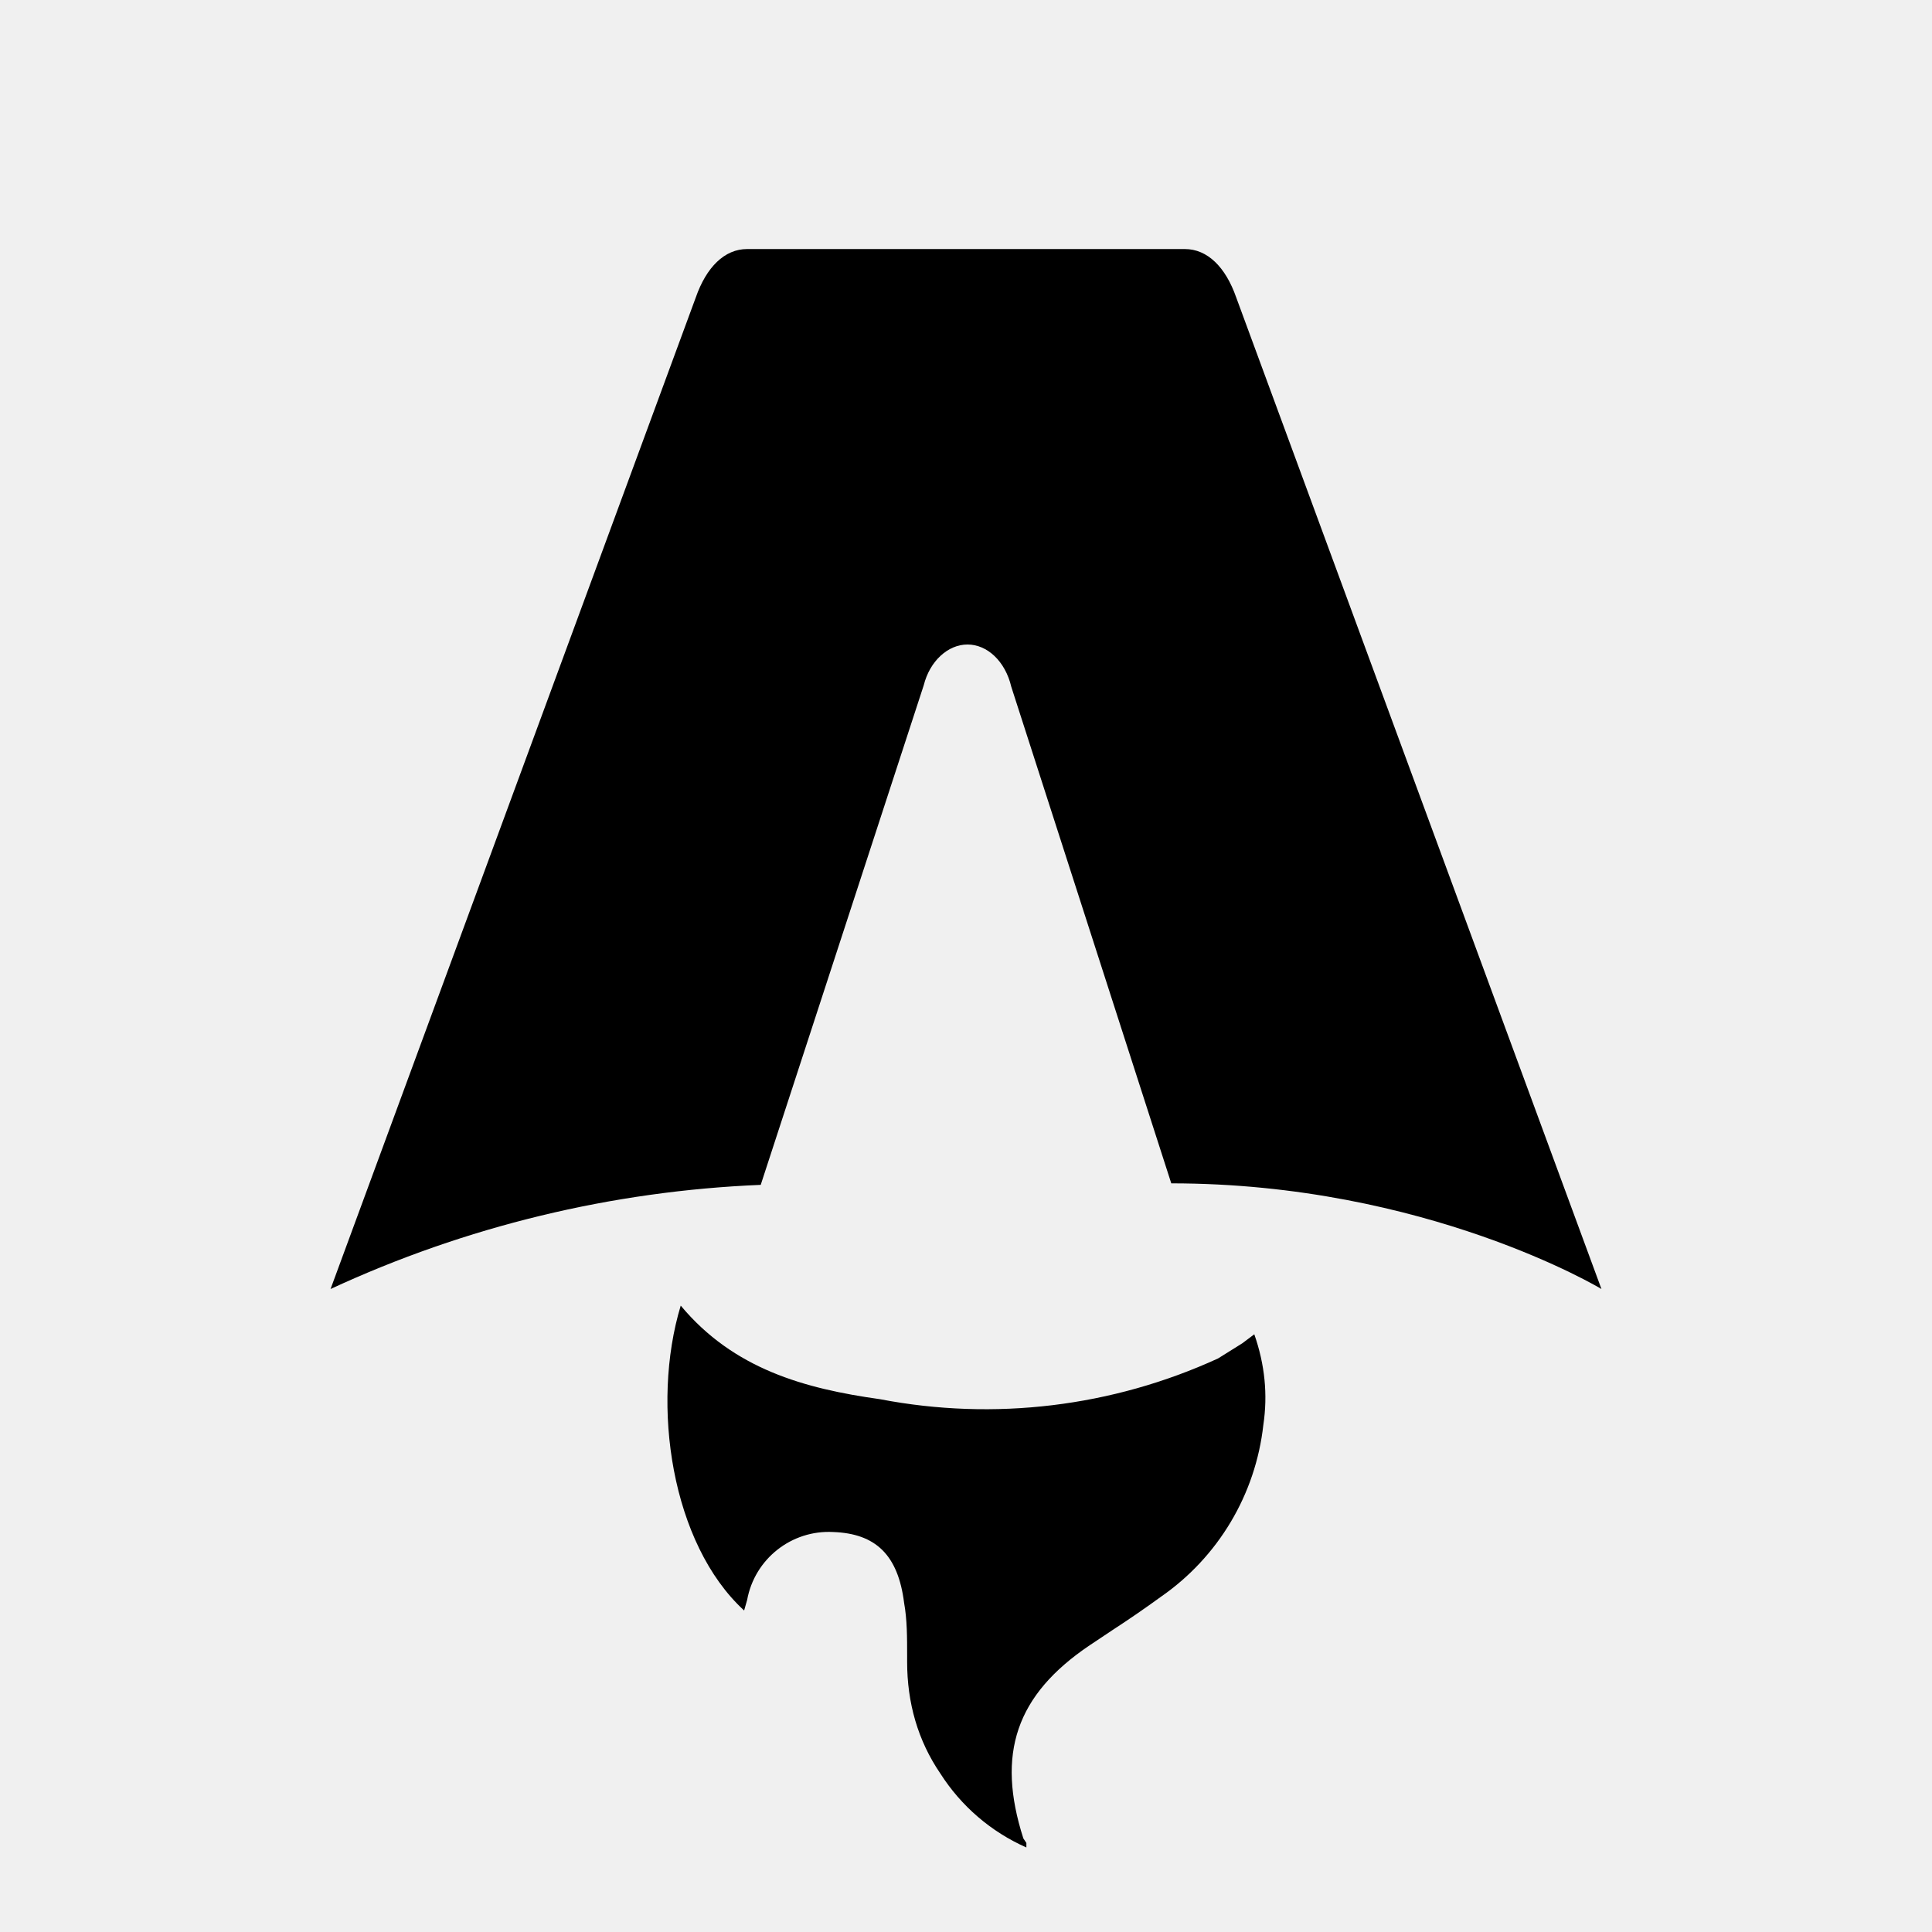
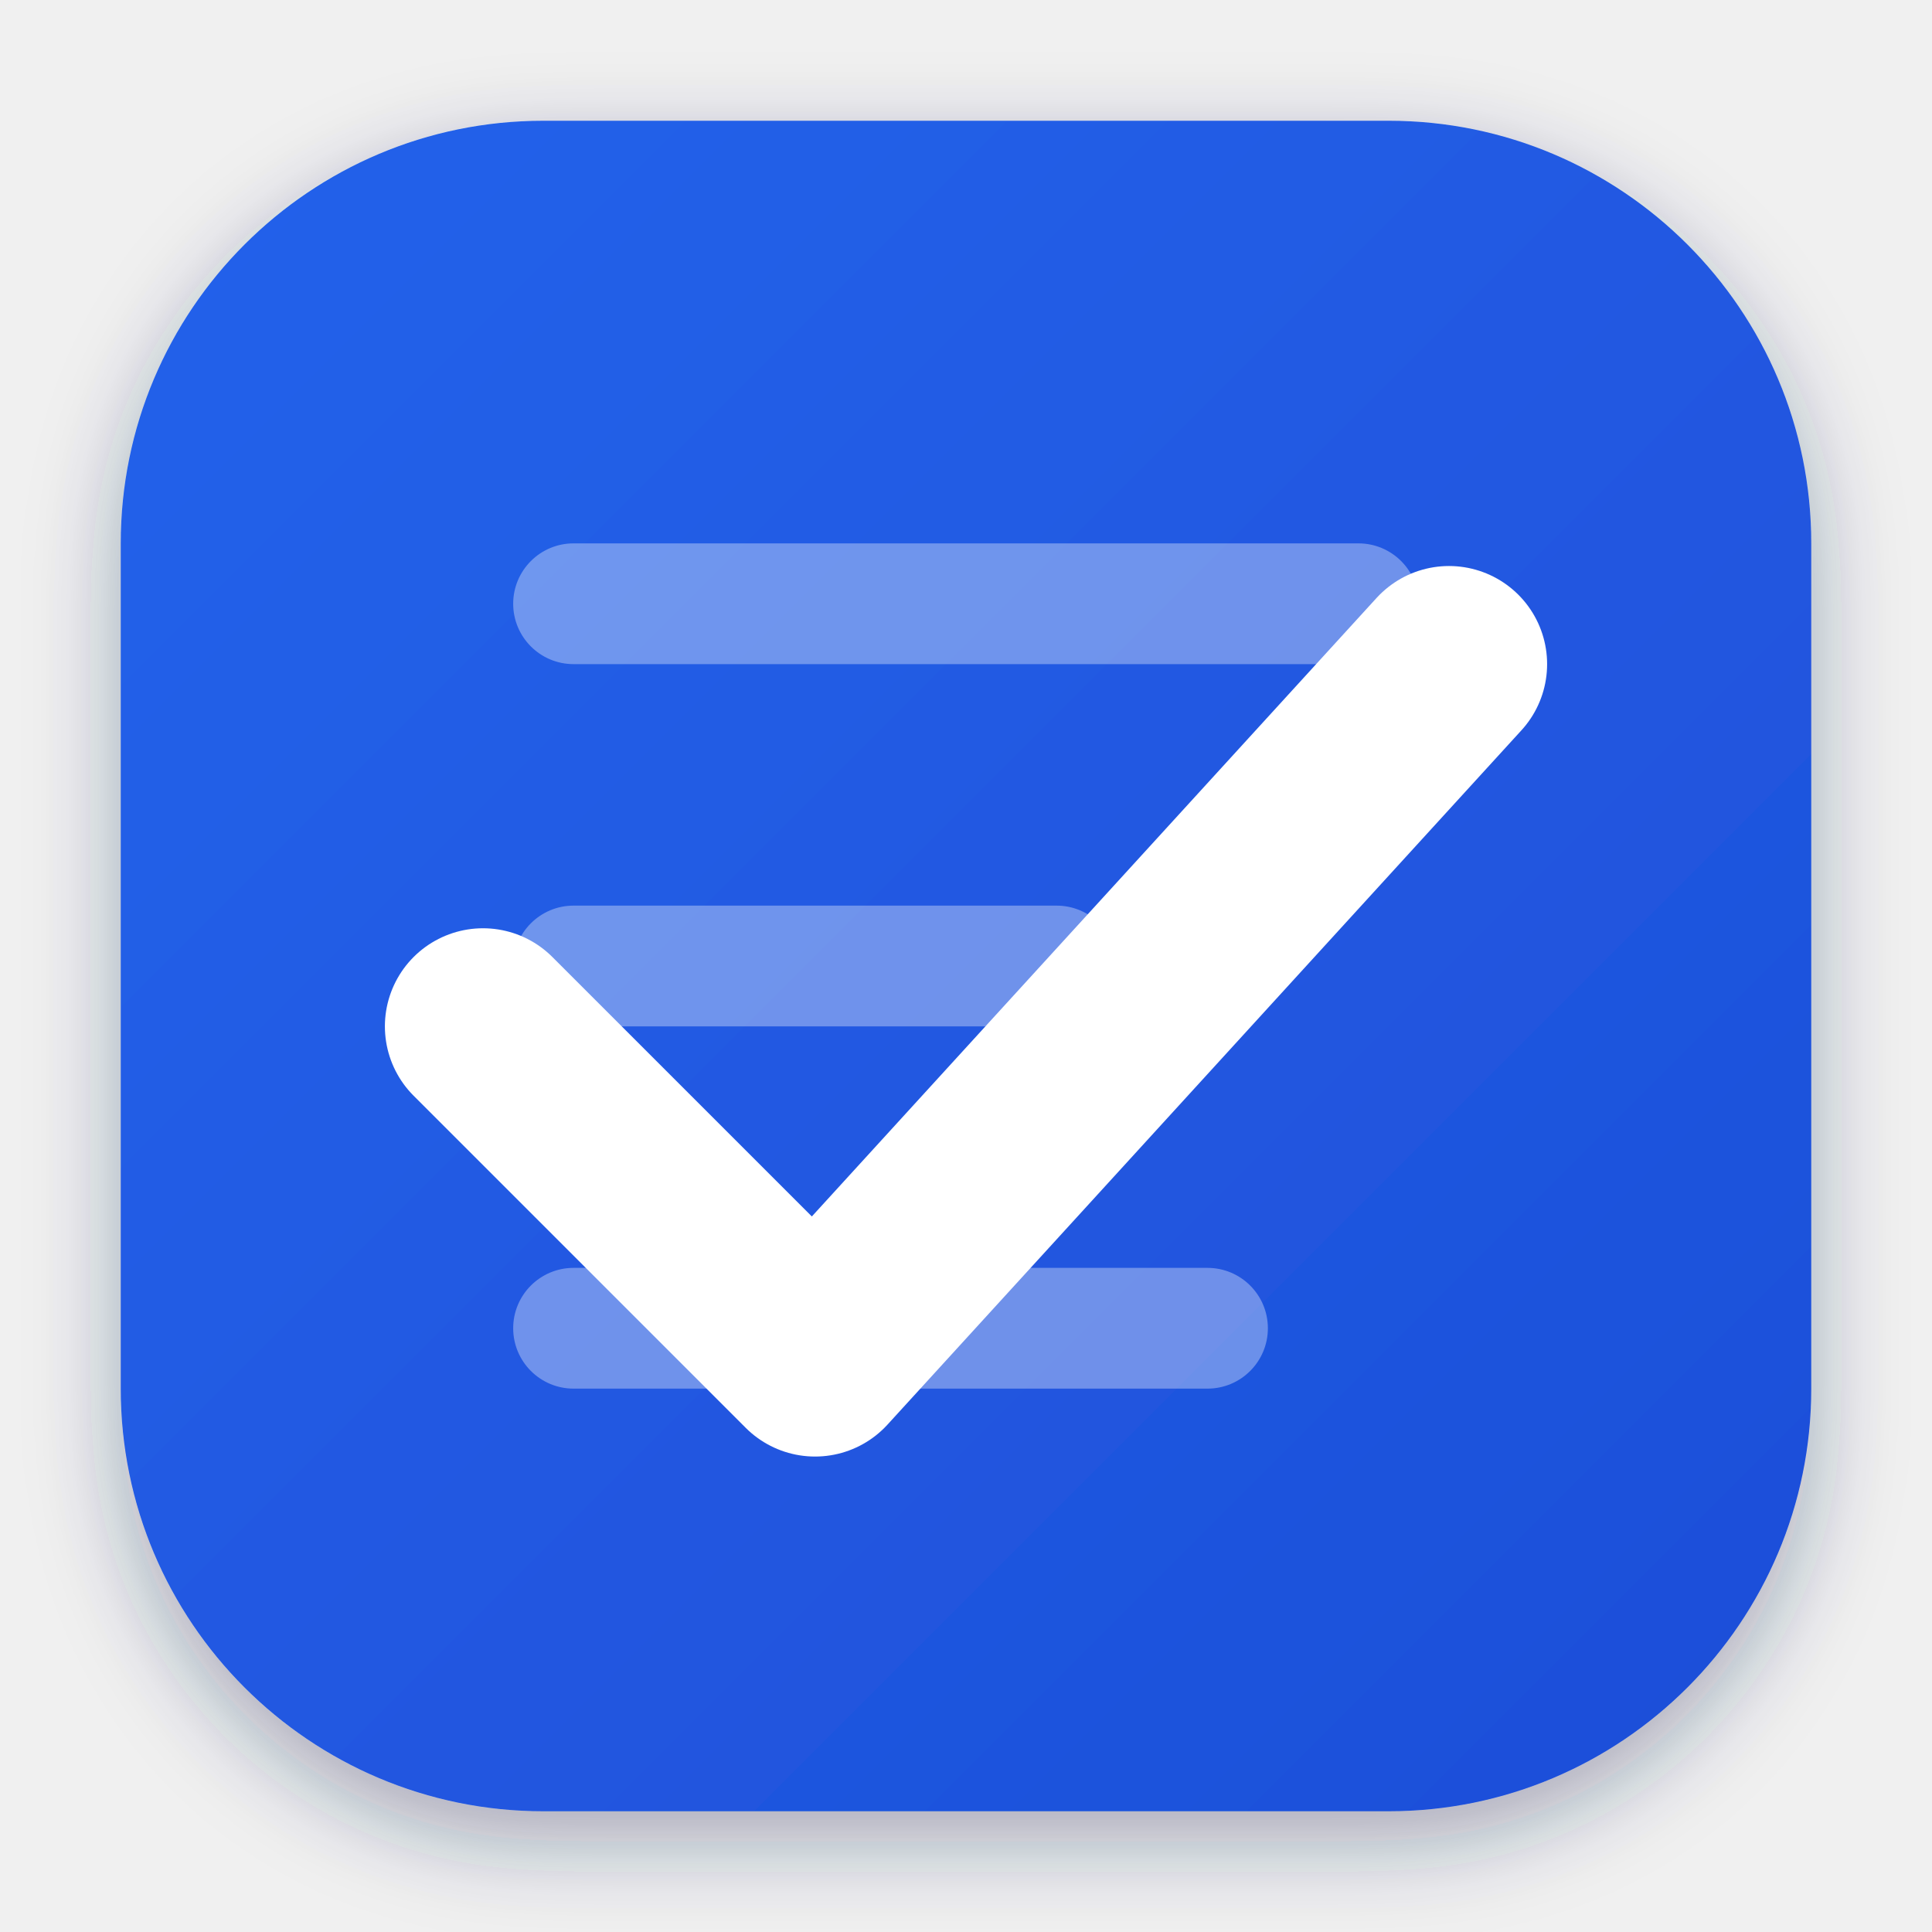
- <svg xmlns="http://www.w3.org/2000/svg" fill="none" viewBox="0 0 128 128">
-   <path d="M50.4 78.5a75.1 75.1 0 0 0-28.5 6.9l24.2-65.7c.7-2 1.9-3.2 3.4-3.2h29c1.5 0 2.7 1.2 3.4 3.2l24.2 65.7s-11.6-7-28.5-7L67 45.5c-.4-1.7-1.6-2.8-2.9-2.8-1.3 0-2.5 1.1-2.9 2.7L50.4 78.5Zm-1.1 28.2Zm-4.2-20.2c-2 6.6-.6 15.8 4.2 20.2a17.5 17.5 0 0 1 .2-.7 5.5 5.5 0 0 1 5.7-4.5c2.8.1 4.3 1.5 4.7 4.7.2 1.1.2 2.3.2 3.5v.4c0 2.7.7 5.2 2.2 7.4a13 13 0 0 0 5.7 4.9v-.3l-.2-.3c-1.8-5.6-.5-9.5 4.4-12.8l1.5-1a73 73 0 0 0 3.2-2.2 16 16 0 0 0 6.8-11.4c.3-2 .1-4-.6-6l-.8.6-1.6 1a37 37 0 0 1-22.4 2.7c-5-.7-9.7-2-13.2-6.2Z" />
-   <style>
-         path { fill: #000; }
-         @media (prefers-color-scheme: dark) {
-             path { fill: #FFF; }
-         }
-     </style>
+ <svg xmlns="http://www.w3.org/2000/svg" viewBox="0 0 512 512" width="100%" height="100%">
+   <defs>
+     <linearGradient id="progresBg" x1="0%" y1="0%" x2="100%" y2="100%">
+       <stop offset="0%" stop-color="#2563eb" />
+       <stop offset="100%" stop-color="#1d4ed8" />
+     </linearGradient>
+     <filter id="glow" x="-20%" y="-20%" width="140%" height="140%">
+       <feDropShadow dx="0" dy="8" stdDeviation="12" flood-color="#172554" flood-opacity="0.35" />
+     </filter>
+   </defs>
+   <rect x="32" y="32" width="448" height="448" rx="112" fill="url(#progresBg)" filter="url(#glow)" />
+   <rect x="136" y="144" width="240" height="32" rx="16" fill="#ffffff" opacity="0.35" />
+   <rect x="136" y="240" width="160" height="32" rx="16" fill="#ffffff" opacity="0.35" />
+   <rect x="136" y="336" width="200" height="32" rx="16" fill="#ffffff" opacity="0.35" />
+   <path d="M128 272 L216 360 L384 176" fill="none" stroke="#ffffff" stroke-width="52" stroke-linecap="round" stroke-linejoin="round" />
</svg>
